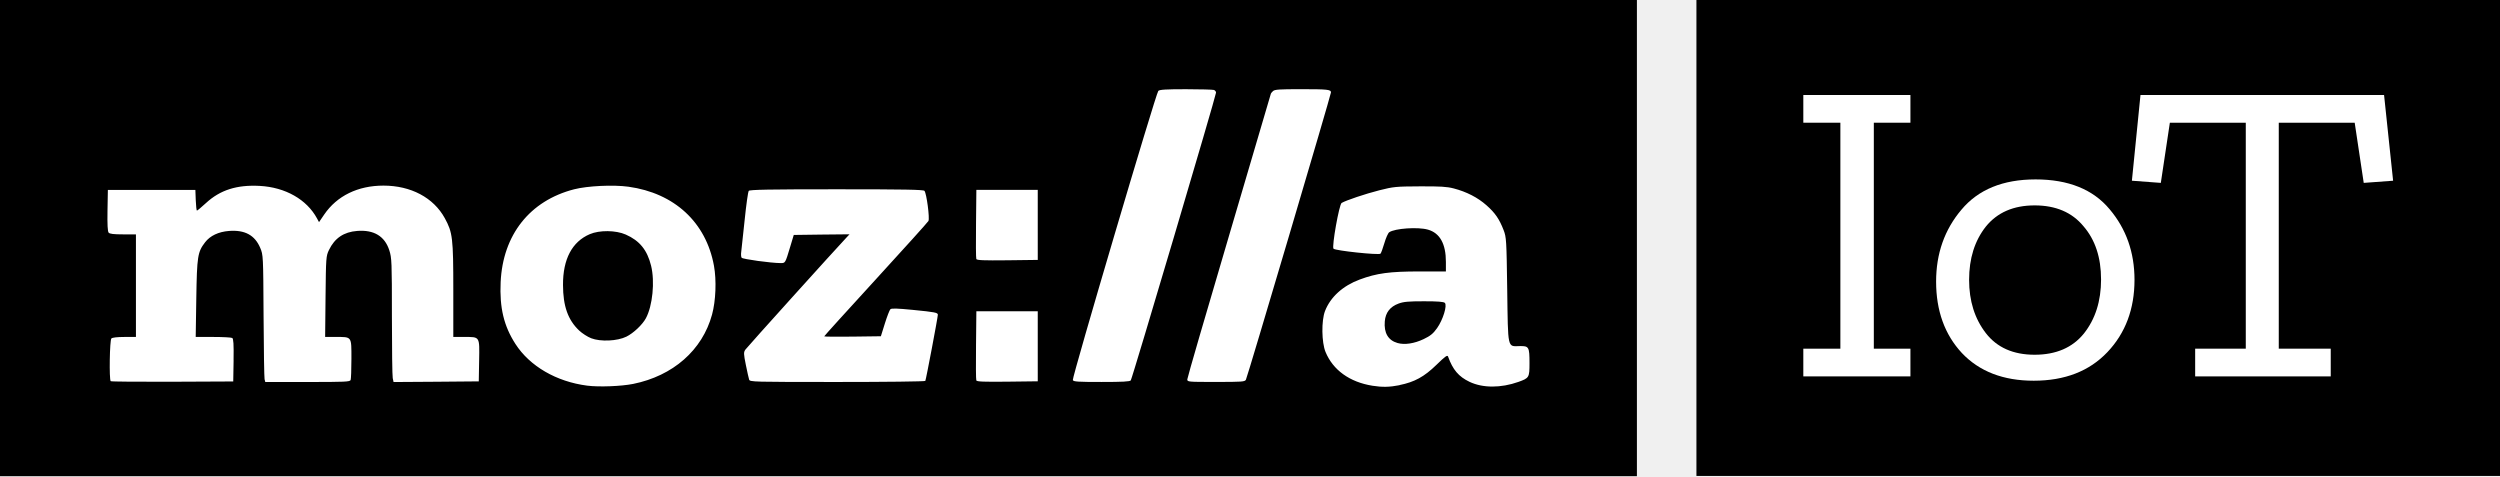
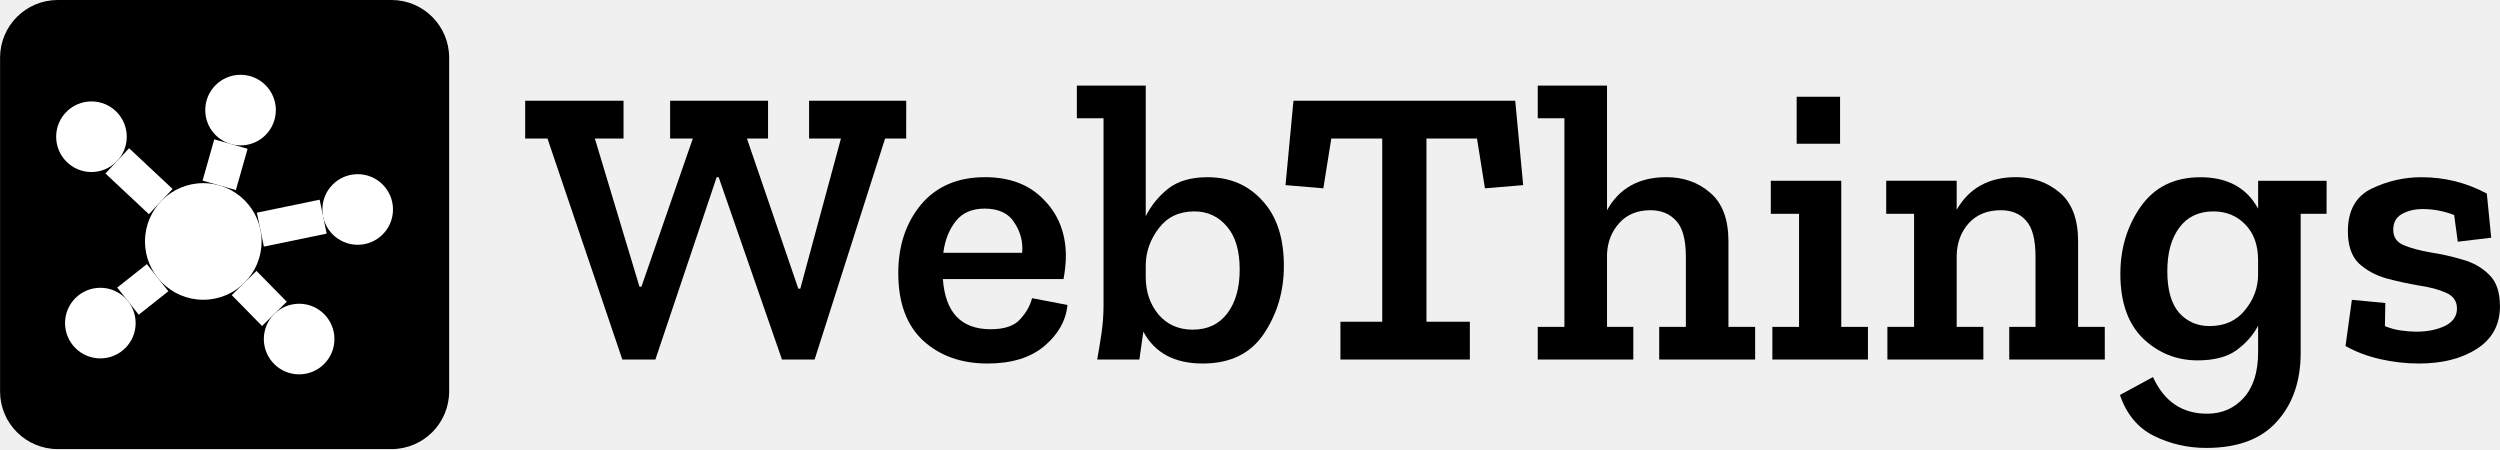
- <svg xmlns="http://www.w3.org/2000/svg" version="1.1" id="svg53730" viewBox="0 0 420 80" height="80" width="420">
-   <defs id="defs53732" />
-   <g id="g4158" transform="translate(-10.00001,-10.03634)">
-     <rect y="10" x="10" height="80.036" width="275" id="rect53720" style="color:#000000;clip-rule:nonzero;display:inline;overflow:visible;visibility:visible;opacity:1;isolation:auto;mix-blend-mode:normal;color-interpolation:sRGB;color-interpolation-filters:linearRGB;solid-color:#000000;solid-opacity:1;fill:#000000;fill-opacity:1;fill-rule:nonzero;stroke:none;stroke-width:1;stroke-linecap:butt;stroke-linejoin:miter;stroke-miterlimit:4;stroke-dasharray:none;stroke-dashoffset:0;stroke-opacity:1;color-rendering:auto;image-rendering:auto;shape-rendering:auto;text-rendering:auto;enable-background:accumulate" />
-     <path style="fill:#ffffff;fill-opacity:1" d="m 116.348,74.539 c 6.724,-1.356 11.652,-5.681 13.276,-11.652 0.632,-2.323 0.766,-5.764 0.321,-8.207 -1.331,-7.299 -6.645,-12.208 -14.371,-13.276 -2.542,-0.352 -6.876,-0.141 -9.125,0.434 -7.443,1.918 -11.976,7.651 -12.34,15.599 -0.197,4.304 0.532,7.354 2.483,10.384 2.405,3.734 6.88,6.336 12.049,7.003 1.973,0.255 5.71,0.11 7.707,-0.286 z m -7.034,-7.68 c -0.595,-0.229 -1.499,-0.809 -2.008,-1.288 -1.886,-1.772 -2.715,-4.108 -2.721,-7.661 -0.022,-4.344 1.532,-7.263 4.495,-8.533 1.633,-0.701 4.382,-0.672 6.044,0.063 2.33,1.027 3.611,2.603 4.26,5.242 0.655,2.661 0.251,6.735 -0.875,8.821 -0.588,1.09 -2.093,2.51 -3.276,3.091 -1.527,0.751 -4.335,0.878 -5.919,0.267 z m 135.809,7.87 c 2.522,-0.509 4.149,-1.401 6.201,-3.401 1.485,-1.445 1.838,-1.697 1.949,-1.387 0.8,2.215 1.778,3.367 3.602,4.239 2.216,1.062 5.273,1.063 8.22,0.016 1.807,-0.647 1.86,-0.737 1.86,-3.161 0,-2.718 -0.097,-2.889 -1.646,-2.854 -2.082,0.047 -1.956,0.617 -2.097,-9.473 -0.115,-8.356 -0.146,-8.825 -0.605,-10.012 -0.725,-1.873 -1.42,-2.881 -2.879,-4.174 -1.468,-1.302 -3.346,-2.268 -5.501,-2.829 -1.153,-0.3 -2.246,-0.366 -5.705,-0.349 -4.032,0.016 -4.424,0.063 -6.803,0.663 -2.323,0.589 -5.627,1.7 -6.326,2.125 -0.415,0.253 -1.673,7.33 -1.366,7.685 0.289,0.333 7.628,1.109 7.899,0.836 0.103,-0.11 0.394,-0.9 0.647,-1.767 0.252,-0.867 0.619,-1.689 0.814,-1.827 0.934,-0.658 4.837,-0.924 6.511,-0.443 2.006,0.575 3.012,2.386 3.012,5.421 l 0,1.602 -4.443,0 c -4.978,0 -7.175,0.295 -10.033,1.357 -2.843,1.056 -4.921,2.942 -5.832,5.296 -0.625,1.612 -0.577,5.272 0.089,6.881 1.259,3.041 4.052,5.051 7.881,5.668 1.63,0.262 2.889,0.236 4.55,-0.094 z m -0.329,-7.064 c -1.585,-0.451 -2.317,-1.698 -2.148,-3.66 0.126,-1.458 0.894,-2.446 2.308,-2.967 0.845,-0.313 1.665,-0.387 4.271,-0.387 2.323,0 3.304,0.078 3.506,0.267 0.437,0.419 -0.311,2.851 -1.307,4.249 -0.654,0.919 -1.113,1.294 -2.245,1.836 -1.573,0.752 -3.202,0.999 -4.386,0.661 z M 49.238,70.544 c 0.047,-2.705 -0.022,-3.598 -0.219,-3.728 -0.154,-0.094 -1.598,-0.171 -3.21,-0.171 l -2.931,0 0.1,-6.464 c 0.111,-7.105 0.22,-7.801 1.481,-9.444 0.845,-1.1 2.255,-1.767 4.019,-1.901 2.661,-0.203 4.339,0.709 5.241,2.847 0.499,1.183 0.505,1.301 0.56,11.389 0.03,5.607 0.107,10.406 0.169,10.667 l 0.117,0.473 7.104,0 c 6.275,0 7.119,-0.031 7.237,-0.332 0.072,-0.184 0.133,-1.788 0.133,-3.566 0,-3.814 0.103,-3.668 -2.632,-3.668 l -1.784,0 0.069,-6.779 c 0.067,-6.562 0.085,-6.813 0.574,-7.83 0.962,-2 2.493,-3.034 4.754,-3.205 2.802,-0.213 4.618,0.883 5.381,3.25 0.414,1.282 0.44,1.948 0.44,11.089 0,5.349 0.062,10.023 0.138,10.386 l 0.138,0.66 7.158,-0.047 7.158,-0.063 0.061,-3.467 c 0.072,-4.141 0.165,-3.995 -2.516,-3.995 l -1.823,0 0,-7.83 c 0,-8.815 -0.112,-9.719 -1.432,-12.128 -1.892,-3.448 -5.698,-5.468 -10.303,-5.468 -4.291,0 -7.811,1.719 -9.954,4.859 l -0.871,1.277 -0.334,-0.619 c -1.721,-3.189 -5.32,-5.234 -9.618,-5.468 -3.848,-0.209 -6.652,0.683 -9.037,2.878 -0.76,0.699 -1.443,1.271 -1.518,1.271 -0.075,0 -0.165,-0.781 -0.201,-1.734 l -0.064,-1.734 -7.351,0 -7.351,0 -0.061,3.44 c -0.041,2.358 0.022,3.532 0.191,3.731 0.184,0.21 0.842,0.291 2.419,0.291 l 2.167,0 0,8.617 0,8.618 -1.931,0 c -1.209,0 -2.029,0.094 -2.194,0.253 -0.285,0.272 -0.391,6.911 -0.115,7.176 0.079,0.079 4.747,0.11 10.368,0.094 l 10.219,-0.047 0.061,-3.558 z m 116.215,3.481 c 0.116,-0.177 2.104,-10.678 2.104,-11.11 0,-0.36 -0.471,-0.451 -4.192,-0.817 -2.668,-0.261 -3.583,-0.286 -3.779,-0.11 -0.141,0.126 -0.559,1.21 -0.928,2.391 l -0.671,2.147 -4.76,0.063 c -2.618,0.031 -4.76,0.016 -4.76,-0.047 0,-0.063 3.892,-4.356 8.649,-9.55 4.757,-5.194 8.744,-9.617 8.86,-9.829 0.243,-0.445 -0.31,-4.636 -0.667,-5.063 -0.171,-0.206 -3.39,-0.264 -14.757,-0.264 -11.366,0 -14.586,0.063 -14.759,0.264 -0.121,0.141 -0.432,2.344 -0.69,4.887 -0.258,2.542 -0.517,4.955 -0.576,5.358 -0.061,0.405 -0.028,0.852 0.067,0.991 0.165,0.239 4.949,0.894 6.553,0.899 0.794,0 0.769,0.047 1.604,-2.73 l 0.601,-1.997 4.684,-0.063 4.684,-0.047 -0.45,0.478 c -1.97,2.089 -16.781,18.507 -17.046,18.897 -0.308,0.451 -0.301,0.686 0.078,2.567 0.231,1.139 0.479,2.25 0.552,2.47 0.128,0.388 0.578,0.399 14.806,0.399 8.071,0 14.726,-0.078 14.79,-0.179 z m 18.889,-5.809 0,-5.885 -5.157,0 -5.156,0 -0.057,5.671 c -0.033,3.12 -0.022,5.794 0.049,5.943 0.085,0.21 1.218,0.256 5.215,0.212 l 5.107,-0.063 z m 15.628,5.728 c 0.238,-0.294 14.323,-47.835 14.323,-48.343 0,-0.176 -0.156,-0.38 -0.347,-0.451 -0.191,-0.063 -2.307,-0.126 -4.702,-0.126 -3.35,0 -4.423,0.063 -4.649,0.283 -0.395,0.379 -14.523,48.174 -14.361,48.581 0.11,0.272 0.827,0.319 4.825,0.319 3.499,0 4.752,-0.063 4.91,-0.262 z m 19.341,-0.11 c 0.252,-0.452 14.292,-47.871 14.292,-48.273 0,-0.484 -0.541,-0.542 -5.049,-0.542 -3.666,0 -4.409,0.047 -4.7,0.33 -0.188,0.181 -0.345,0.371 -0.345,0.419 0,0.047 -3.159,10.772 -7.021,23.83 -3.862,13.056 -7.022,23.933 -7.022,24.172 0,0.423 0.1,0.432 4.82,0.432 4.366,0 4.839,-0.031 5.025,-0.368 z m -34.969,-26.01 0,-5.885 -5.157,0 -5.156,0 -0.057,5.671 c -0.033,3.12 -0.022,5.794 0.049,5.941 0.085,0.212 1.218,0.258 5.215,0.213 l 5.107,-0.063 z" id="path53722" />
-     <rect style="color:#000000;clip-rule:nonzero;display:inline;overflow:visible;visibility:visible;opacity:1;isolation:auto;mix-blend-mode:normal;color-interpolation:sRGB;color-interpolation-filters:linearRGB;solid-color:#000000;solid-opacity:1;fill:#000000;fill-opacity:1;fill-rule:nonzero;stroke:none;stroke-width:1;stroke-linecap:butt;stroke-linejoin:miter;stroke-miterlimit:4;stroke-dasharray:none;stroke-dashoffset:0;stroke-opacity:1;color-rendering:auto;image-rendering:auto;shape-rendering:auto;text-rendering:auto;enable-background:accumulate" id="rect53724" width="135" height="79.994" x="295" y="10" />
-     <g id="text53726" style="font-style:normal;font-weight:normal;font-size:74.308px;line-height:125%;font-family:Sans;letter-spacing:0px;word-spacing:0px;fill:#ffffff;fill-opacity:1;stroke:none;stroke-width:1px;stroke-linecap:butt;stroke-linejoin:miter;stroke-opacity:1" transform="scale(1.021739,0.9787231)" aria-label="IoT">
-       <path id="path4521" style="font-style:normal;font-variant:normal;font-weight:normal;font-stretch:normal;font-family:'Zilla Slab';-inkscape-font-specification:'Zilla Slab';fill:#ffffff;fill-opacity:1" d="M 323.91,74.863 H 306.299 v -4.756 h 6.093 V 31.318 h -6.093 v -4.756 h 17.611 v 4.756 h -6.019 v 38.789 h 6.019 z" />
-       <path id="path4523" style="font-style:normal;font-variant:normal;font-weight:normal;font-stretch:normal;font-family:'Zilla Slab';-inkscape-font-specification:'Zilla Slab';fill:#ffffff;fill-opacity:1" d="m 360.754,58.292 q 0,7.505 -4.458,12.409 -4.458,4.904 -12.112,4.904 -7.505,0 -11.815,-4.756 -4.236,-4.756 -4.236,-12.261 0,-7.208 4.161,-12.335 4.161,-5.202 12.187,-5.202 8.1,0 12.187,5.127 4.087,5.053 4.087,12.112 z m -5.499,-0.074 q 0,-5.647 -2.898,-9.14 -2.824,-3.567 -8.025,-3.567 -5.202,0 -8.025,3.641 -2.749,3.641 -2.749,9.14 0,5.425 2.749,9.14 2.749,3.715 8.025,3.715 5.276,0 8.1,-3.641 2.824,-3.715 2.824,-9.289 z" />
-       <path id="path4525" style="font-style:normal;font-variant:normal;font-weight:normal;font-stretch:normal;font-family:'Zilla Slab';-inkscape-font-specification:'Zilla Slab';fill:#ffffff;fill-opacity:1" d="m 403.275,41.275 -4.83,0.372 -1.486,-10.329 h -12.484 v 38.789 h 8.545 v 4.756 H 370.728 v -4.756 h 8.323 V 31.318 h -12.484 l -1.486,10.329 -4.756,-0.372 1.412,-14.713 h 40.052 z" />
+ <svg xmlns="http://www.w3.org/2000/svg" id="svg31947" version="1.1" viewBox="0 0 47.13 8.467" height="32" width="178.131">
+   <defs id="defs31941" />
+   <g id="g9210">
+     <g transform="matrix(0.5333333,0,0,0.5333333,-1.9333007e-5,-149.9333)" id="g33189">
+       <rect ry="2.039" rx="2.039" id="rect32739" height="15.875" width="15.875" y="281.125" x="3.6249388e-05" style="stroke-width:0.135" />
+       <path style="color:#000000;clip-rule:nonzero;display:inline;overflow:visible;visibility:visible;opacity:1;isolation:auto;mix-blend-mode:normal;color-interpolation:sRGB;color-interpolation-filters:linearRGB;solid-color:#000000;solid-opacity:1;fill:#ffffff;fill-opacity:1;fill-rule:nonzero;stroke:none;stroke-width:5.497;stroke-linecap:butt;stroke-linejoin:round;stroke-miterlimit:4;stroke-dasharray:none;stroke-dashoffset:0;stroke-opacity:1;color-rendering:auto;image-rendering:auto;shape-rendering:auto;text-rendering:auto;enable-background:accumulate" d="m 9.245,289.66 a 2.061,2.061 0 0 1 -2.061,2.061 2.061,2.061 0 0 1 -2.061,-2.061 2.061,2.061 0 0 1 2.061,-2.061 2.061,2.061 0 0 1 2.061,2.061 z" id="path32741" />
+       <path style="color:#000000;clip-rule:nonzero;display:inline;overflow:visible;visibility:visible;opacity:1;isolation:auto;mix-blend-mode:normal;color-interpolation:sRGB;color-interpolation-filters:linearRGB;solid-color:#000000;solid-opacity:1;fill:#ffffff;fill-opacity:1;fill-rule:nonzero;stroke:none;stroke-width:5.497;stroke-linecap:butt;stroke-linejoin:round;stroke-miterlimit:4;stroke-dasharray:none;stroke-dashoffset:0;stroke-opacity:1;color-rendering:auto;image-rendering:auto;shape-rendering:auto;text-rendering:auto;enable-background:accumulate" d="m 9.749,285.017 a 1.248,1.248 0 0 1 -1.248,1.248 1.248,1.248 0 0 1 -1.248,-1.248 1.248,1.248 0 0 1 1.248,-1.248 1.248,1.248 0 0 1 1.248,1.248 z" id="path32743" />
+       <path style="color:#000000;clip-rule:nonzero;display:inline;overflow:visible;visibility:visible;opacity:1;isolation:auto;mix-blend-mode:normal;color-interpolation:sRGB;color-interpolation-filters:linearRGB;solid-color:#000000;solid-opacity:1;fill:#ffffff;fill-opacity:1;fill-rule:nonzero;stroke:none;stroke-width:5.497;stroke-linecap:butt;stroke-linejoin:round;stroke-miterlimit:4;stroke-dasharray:none;stroke-dashoffset:0;stroke-opacity:1;color-rendering:auto;image-rendering:auto;shape-rendering:auto;text-rendering:auto;enable-background:accumulate" d="m 13.89,288.53 a 1.248,1.248 0 0 1 -1.248,1.248 1.248,1.248 0 0 1 -1.248,-1.248 1.248,1.248 0 0 1 1.248,-1.248 1.248,1.248 0 0 1 1.248,1.248 z" id="path32745" />
+       <path style="color:#000000;clip-rule:nonzero;display:inline;overflow:visible;visibility:visible;opacity:1;isolation:auto;mix-blend-mode:normal;color-interpolation:sRGB;color-interpolation-filters:linearRGB;solid-color:#000000;solid-opacity:1;fill:#ffffff;fill-opacity:1;fill-rule:nonzero;stroke:none;stroke-width:5.497;stroke-linecap:butt;stroke-linejoin:round;stroke-miterlimit:4;stroke-dasharray:none;stroke-dashoffset:0;stroke-opacity:1;color-rendering:auto;image-rendering:auto;shape-rendering:auto;text-rendering:auto;enable-background:accumulate" d="m 11.82,293.11 a 1.248,1.248 0 0 1 -1.248,1.248 1.248,1.248 0 0 1 -1.248,-1.248 1.248,1.248 0 0 1 1.248,-1.248 1.248,1.248 0 0 1 1.248,1.248 z" id="path32747" />
+       <path style="color:#000000;clip-rule:nonzero;display:inline;overflow:visible;visibility:visible;opacity:1;isolation:auto;mix-blend-mode:normal;color-interpolation:sRGB;color-interpolation-filters:linearRGB;solid-color:#000000;solid-opacity:1;fill:#ffffff;fill-opacity:1;fill-rule:nonzero;stroke:none;stroke-width:5.497;stroke-linecap:butt;stroke-linejoin:round;stroke-miterlimit:4;stroke-dasharray:none;stroke-dashoffset:0;stroke-opacity:1;color-rendering:auto;image-rendering:auto;shape-rendering:auto;text-rendering:auto;enable-background:accumulate" d="m 4.793,292.546 a 1.248,1.248 0 0 1 -1.248,1.248 1.248,1.248 0 0 1 -1.248,-1.248 1.248,1.248 0 0 1 1.248,-1.248 1.248,1.248 0 0 1 1.248,1.248 z" id="path32749" />
+       <path style="color:#000000;clip-rule:nonzero;display:inline;overflow:visible;visibility:visible;opacity:1;isolation:auto;mix-blend-mode:normal;color-interpolation:sRGB;color-interpolation-filters:linearRGB;solid-color:#000000;solid-opacity:1;fill:#ffffff;fill-opacity:1;fill-rule:nonzero;stroke:none;stroke-width:5.497;stroke-linecap:butt;stroke-linejoin:round;stroke-miterlimit:4;stroke-dasharray:none;stroke-dashoffset:0;stroke-opacity:1;color-rendering:auto;image-rendering:auto;shape-rendering:auto;text-rendering:auto;enable-background:accumulate" d="m 4.479,285.958 a 1.248,1.248 0 0 1 -1.248,1.248 1.248,1.248 0 0 1 -1.248,-1.248 1.248,1.248 0 0 1 1.248,-1.248 1.248,1.248 0 0 1 1.248,1.248 z" id="path32751" />
+       <path style="color:#000000;font-style:normal;font-variant:normal;font-weight:normal;font-stretch:normal;font-size:medium;line-height:normal;font-family:sans-serif;font-variant-ligatures:normal;font-variant-position:normal;font-variant-caps:normal;font-variant-numeric:normal;font-variant-alternates:normal;font-feature-settings:normal;text-indent:0;text-align:start;text-decoration:none;text-decoration-line:none;text-decoration-style:solid;text-decoration-color:#000000;letter-spacing:normal;word-spacing:normal;text-transform:none;writing-mode:lr-tb;direction:ltr;text-orientation:mixed;dominant-baseline:auto;baseline-shift:baseline;text-anchor:start;white-space:normal;shape-padding:0;clip-rule:nonzero;display:inline;overflow:visible;visibility:visible;opacity:1;isolation:auto;mix-blend-mode:normal;color-interpolation:sRGB;color-interpolation-filters:linearRGB;solid-color:#000000;solid-opacity:1;vector-effect:none;fill:#ffffff;fill-opacity:1;fill-rule:evenodd;stroke:none;stroke-width:1.223;stroke-linecap:butt;stroke-linejoin:miter;stroke-miterlimit:4;stroke-dasharray:none;stroke-dashoffset:0;stroke-opacity:1;color-rendering:auto;image-rendering:auto;shape-rendering:auto;text-rendering:auto;enable-background:accumulate" d="m 4.561,286.365 -0.836,0.893 1.537,1.439 0.836,-0.893 z" id="path32753" />
+       <path style="color:#000000;font-style:normal;font-variant:normal;font-weight:normal;font-stretch:normal;font-size:medium;line-height:normal;font-family:sans-serif;font-variant-ligatures:normal;font-variant-position:normal;font-variant-caps:normal;font-variant-numeric:normal;font-variant-alternates:normal;font-feature-settings:normal;text-indent:0;text-align:start;text-decoration:none;text-decoration-line:none;text-decoration-style:solid;text-decoration-color:#000000;letter-spacing:normal;word-spacing:normal;text-transform:none;writing-mode:lr-tb;direction:ltr;text-orientation:mixed;dominant-baseline:auto;baseline-shift:baseline;text-anchor:start;white-space:normal;shape-padding:0;clip-rule:nonzero;display:inline;overflow:visible;visibility:visible;opacity:1;isolation:auto;mix-blend-mode:normal;color-interpolation:sRGB;color-interpolation-filters:linearRGB;solid-color:#000000;solid-opacity:1;vector-effect:none;fill:#ffffff;fill-opacity:1;fill-rule:evenodd;stroke:none;stroke-width:1.223;stroke-linecap:butt;stroke-linejoin:miter;stroke-miterlimit:4;stroke-dasharray:none;stroke-dashoffset:0;stroke-opacity:1;color-rendering:auto;image-rendering:auto;shape-rendering:auto;text-rendering:auto;enable-background:accumulate" d="m 11.297,288.184 -2.219,0.459 0.248,1.199 2.219,-0.459 z" id="path32755" />
+       <path style="color:#000000;font-style:normal;font-variant:normal;font-weight:normal;font-stretch:normal;font-size:medium;line-height:normal;font-family:sans-serif;font-variant-ligatures:normal;font-variant-position:normal;font-variant-caps:normal;font-variant-numeric:normal;font-variant-alternates:normal;font-feature-settings:normal;text-indent:0;text-align:start;text-decoration:none;text-decoration-line:none;text-decoration-style:solid;text-decoration-color:#000000;letter-spacing:normal;word-spacing:normal;text-transform:none;writing-mode:lr-tb;direction:ltr;text-orientation:mixed;dominant-baseline:auto;baseline-shift:baseline;text-anchor:start;white-space:normal;shape-padding:0;clip-rule:nonzero;display:inline;overflow:visible;visibility:visible;opacity:1;isolation:auto;mix-blend-mode:normal;color-interpolation:sRGB;color-interpolation-filters:linearRGB;solid-color:#000000;solid-opacity:1;vector-effect:none;fill:#ffffff;fill-opacity:1;fill-rule:evenodd;stroke:none;stroke-width:1.223;stroke-linecap:butt;stroke-linejoin:miter;stroke-miterlimit:4;stroke-dasharray:none;stroke-dashoffset:0;stroke-opacity:1;color-rendering:auto;image-rendering:auto;shape-rendering:auto;text-rendering:auto;enable-background:accumulate" d="m 9.064,290.701 -0.873,0.857 1.07,1.09 0.873,-0.857 z" id="path32757" />
+       <path style="color:#000000;font-style:normal;font-variant:normal;font-weight:normal;font-stretch:normal;font-size:medium;line-height:normal;font-family:sans-serif;font-variant-ligatures:normal;font-variant-position:normal;font-variant-caps:normal;font-variant-numeric:normal;font-variant-alternates:normal;font-feature-settings:normal;text-indent:0;text-align:start;text-decoration:none;text-decoration-line:none;text-decoration-style:solid;text-decoration-color:#000000;letter-spacing:normal;word-spacing:normal;text-transform:none;writing-mode:lr-tb;direction:ltr;text-orientation:mixed;dominant-baseline:auto;baseline-shift:baseline;text-anchor:start;white-space:normal;shape-padding:0;clip-rule:nonzero;display:inline;overflow:visible;visibility:visible;opacity:1;isolation:auto;mix-blend-mode:normal;color-interpolation:sRGB;color-interpolation-filters:linearRGB;solid-color:#000000;solid-opacity:1;vector-effect:none;fill:#ffffff;fill-opacity:1;fill-rule:evenodd;stroke:none;stroke-width:1.223;stroke-linecap:butt;stroke-linejoin:miter;stroke-miterlimit:4;stroke-dasharray:none;stroke-dashoffset:0;stroke-opacity:1;color-rendering:auto;image-rendering:auto;shape-rendering:auto;text-rendering:auto;enable-background:accumulate" d="m 5.189,290.461 -1.047,0.83 0.76,0.959 1.047,-0.83 z" id="path32759" />
+       <path style="color:#000000;font-style:normal;font-variant:normal;font-weight:normal;font-stretch:normal;font-size:medium;line-height:normal;font-family:sans-serif;font-variant-ligatures:normal;font-variant-position:normal;font-variant-caps:normal;font-variant-numeric:normal;font-variant-alternates:normal;font-feature-settings:normal;text-indent:0;text-align:start;text-decoration:none;text-decoration-line:none;text-decoration-style:solid;text-decoration-color:#000000;letter-spacing:normal;word-spacing:normal;text-transform:none;writing-mode:lr-tb;direction:ltr;text-orientation:mixed;dominant-baseline:auto;baseline-shift:baseline;text-anchor:start;white-space:normal;shape-padding:0;clip-rule:nonzero;display:inline;overflow:visible;visibility:visible;opacity:1;isolation:auto;mix-blend-mode:normal;color-interpolation:sRGB;color-interpolation-filters:linearRGB;solid-color:#000000;solid-opacity:1;vector-effect:none;fill:#ffffff;fill-opacity:1;fill-rule:evenodd;stroke:none;stroke-width:1.223;stroke-linecap:butt;stroke-linejoin:miter;stroke-miterlimit:4;stroke-dasharray:none;stroke-dashoffset:0;stroke-opacity:1;color-rendering:auto;image-rendering:auto;shape-rendering:auto;text-rendering:auto;enable-background:accumulate" d="m 7.572,286.051 -0.414,1.459 1.178,0.334 L 8.75,286.385 Z" id="path32761" />
+     </g>
+     <g transform="matrix(0.5333333,0,0,0.5333333,-1.9333007e-5,-149.9333)" id="text32769" style="font-style:normal;font-weight:normal;font-size:3.023px;line-height:0%;font-family:sans-serif;letter-spacing:0px;word-spacing:0px;fill:#000000;fill-opacity:1;stroke:none;stroke-width:0.414px;stroke-linecap:butt;stroke-linejoin:miter;stroke-opacity:1" aria-label="WebThings">
+       <path id="path33191" style="font-style:normal;font-variant:normal;font-weight:600;font-stretch:normal;font-size:14.074px;line-height:1.25;font-family:'Zilla Slab';-inkscape-font-specification:'Zilla Slab Semi-Bold';text-align:start;text-anchor:start;fill:#000000;fill-opacity:1;stroke-width:0.414px" d="m 32.031,286.023 h -0.746 l -2.491,7.811 h -1.154 l -2.238,-6.446 h -0.07 l -2.167,6.446 H 21.997 l -2.646,-7.811 h -0.788 v -1.337 h 3.476 v 1.337 h -1.013 l 1.576,5.236 h 0.07 l 1.816,-5.236 h -0.802 v -1.337 h 3.462 v 1.337 h -0.746 l 1.816,5.306 h 0.07 l 1.436,-5.306 h -1.126 v -1.337 h 3.434 z" />
+       <path id="path33193" style="font-style:normal;font-variant:normal;font-weight:600;font-stretch:normal;font-size:14.074px;line-height:1.25;font-family:'Zilla Slab';-inkscape-font-specification:'Zilla Slab Semi-Bold';text-align:start;text-anchor:start;fill:#000000;fill-opacity:1;stroke-width:0.414px" d="m 37.733,291.906 q -0.084,0.83 -0.816,1.45 -0.732,0.619 -2.013,0.619 -1.379,0 -2.266,-0.802 -0.887,-0.816 -0.887,-2.393 0,-1.45 0.802,-2.421 0.816,-0.971 2.266,-0.971 1.309,0 2.069,0.788 0.774,0.774 0.788,1.97 0,0.394 -0.084,0.844 h -4.264 q 0.127,1.773 1.689,1.773 0.732,0 1.041,-0.352 0.324,-0.352 0.422,-0.746 z m -1.604,-1.844 q 0.056,-0.563 -0.267,-1.056 -0.31,-0.507 -1.056,-0.507 -0.676,0 -1.027,0.45 -0.352,0.45 -0.436,1.112 z" />
+       <path id="path33195" style="font-style:normal;font-variant:normal;font-weight:600;font-stretch:normal;font-size:14.074px;line-height:1.25;font-family:'Zilla Slab';-inkscape-font-specification:'Zilla Slab Semi-Bold';text-align:start;text-anchor:start;fill:#000000;fill-opacity:1;stroke-width:0.414px" d="m 45.382,290.526 q 0,1.337 -0.704,2.393 -0.704,1.056 -2.167,1.056 -1.492,0 -2.097,-1.126 -0.028,0.169 -0.07,0.493 -0.042,0.324 -0.07,0.493 h -1.492 q 0.084,-0.464 0.155,-0.943 0.07,-0.493 0.07,-0.957 v -6.629 h -0.943 v -1.154 h 2.435 v 4.616 q 0.281,-0.563 0.788,-0.971 0.521,-0.408 1.393,-0.408 1.196,0 1.942,0.83 0.76,0.816 0.76,2.308 z M 43.82,290.653 q 0,-0.999 -0.45,-1.52 -0.45,-0.535 -1.154,-0.535 -0.802,0 -1.253,0.591 -0.45,0.591 -0.464,1.281 v 0.45 q 0,0.774 0.45,1.323 0.464,0.535 1.21,0.535 0.788,0 1.224,-0.577 Q 43.82,291.624 43.82,290.653 Z" />
+       <path id="path33197" style="font-style:normal;font-variant:normal;font-weight:600;font-stretch:normal;font-size:14.074px;line-height:1.25;font-family:'Zilla Slab';-inkscape-font-specification:'Zilla Slab Semi-Bold';text-align:start;text-anchor:start;fill:#000000;fill-opacity:1;stroke-width:0.414px" d="m 53.841,287.669 -1.351,0.113 -0.281,-1.759 h -1.787 v 6.474 h 1.534 v 1.337 H 47.381 v -1.337 h 1.478 v -6.474 h -1.801 l -0.281,1.759 -1.337,-0.113 0.281,-2.984 h 7.839 z" />
+       <path id="path33199" style="font-style:normal;font-variant:normal;font-weight:600;font-stretch:normal;font-size:14.074px;line-height:1.25;font-family:'Zilla Slab';-inkscape-font-specification:'Zilla Slab Semi-Bold';text-align:start;text-anchor:start;fill:#000000;fill-opacity:1;stroke-width:0.414px" d="m 62.041,293.834 h -3.392 v -1.154 h 0.943 v -2.477 q 0,-0.901 -0.338,-1.267 -0.338,-0.38 -0.915,-0.38 -0.69,0 -1.098,0.45 -0.408,0.45 -0.436,1.098 v 2.576 h 0.929 v 1.154 h -3.378 v -1.154 h 0.943 v -7.375 h -0.943 v -1.154 h 2.449 v 4.405 q 0.647,-1.168 2.097,-1.168 0.915,0 1.548,0.549 0.647,0.549 0.647,1.717 v 3.026 h 0.943 z" />
+       <path id="path33201" style="font-style:normal;font-variant:normal;font-weight:600;font-stretch:normal;font-size:14.074px;line-height:1.25;font-family:'Zilla Slab';-inkscape-font-specification:'Zilla Slab Semi-Bold';text-align:start;text-anchor:start;fill:#000000;fill-opacity:1;stroke-width:0.414px" d="m 63.509,286.206 v -1.661 h 1.534 v 1.661 z m 2.519,7.628 h -3.378 v -1.154 h 0.943 v -3.997 h -0.999 v -1.168 h 2.491 v 5.165 h 0.943 z" />
+       <path id="path33203" style="font-style:normal;font-variant:normal;font-weight:600;font-stretch:normal;font-size:14.074px;line-height:1.25;font-family:'Zilla Slab';-inkscape-font-specification:'Zilla Slab Semi-Bold';text-align:start;text-anchor:start;fill:#000000;fill-opacity:1;stroke-width:0.414px" d="m 74.401,293.834 h -3.378 v -1.154 h 0.929 v -2.477 q 0,-0.901 -0.324,-1.267 -0.324,-0.38 -0.901,-0.38 -0.718,0 -1.14,0.464 -0.408,0.464 -0.422,1.14 v 2.519 h 0.943 v 1.154 h -3.392 v -1.154 h 0.943 v -3.997 h -0.985 v -1.168 h 2.491 v 1.027 q 0.661,-1.154 2.097,-1.154 0.901,0 1.548,0.549 0.647,0.549 0.647,1.717 v 3.026 h 0.943 z" />
+       <path id="path33205" style="font-style:normal;font-variant:normal;font-weight:600;font-stretch:normal;font-size:14.074px;line-height:1.25;font-family:'Zilla Slab';-inkscape-font-specification:'Zilla Slab Semi-Bold';text-align:start;text-anchor:start;fill:#000000;fill-opacity:1;stroke-width:0.414px" d="m 82.24,288.683 h -0.915 v 4.912 q 0,1.506 -0.844,2.435 -0.83,0.929 -2.491,0.929 -0.985,0 -1.844,-0.422 -0.859,-0.422 -1.21,-1.45 l 1.168,-0.633 q 0.591,1.295 1.914,1.295 0.788,0 1.295,-0.563 0.507,-0.563 0.507,-1.604 v -0.943 q -0.267,0.507 -0.774,0.873 -0.493,0.352 -1.365,0.352 -1.112,0 -1.928,-0.774 -0.802,-0.788 -0.802,-2.28 0,-1.351 0.718,-2.379 0.732,-1.041 2.111,-1.041 1.436,0 2.041,1.112 v -0.985 h 2.421 z m -2.421,2.139 v -0.507 q 0,-0.788 -0.45,-1.253 -0.45,-0.464 -1.126,-0.464 -0.788,0 -1.21,0.577 -0.422,0.563 -0.422,1.534 0,0.999 0.422,1.478 0.422,0.464 1.07,0.464 0.802,0 1.253,-0.563 0.464,-0.563 0.464,-1.267 z" />
+       <path id="path33207" style="font-style:normal;font-variant:normal;font-weight:600;font-stretch:normal;font-size:14.074px;line-height:1.25;font-family:'Zilla Slab';-inkscape-font-specification:'Zilla Slab Semi-Bold';text-align:start;text-anchor:start;fill:#000000;fill-opacity:1;stroke-width:0.414px" d="m 88.37,291.948 q 0,0.985 -0.816,1.506 -0.802,0.521 -2.055,0.521 -0.676,0 -1.365,-0.155 -0.676,-0.155 -1.224,-0.464 l 0.225,-1.633 1.182,0.113 -0.014,0.816 q 0.267,0.113 0.563,0.155 0.31,0.042 0.549,0.042 0.577,0 0.999,-0.197 0.436,-0.211 0.436,-0.619 0,-0.394 -0.394,-0.563 -0.38,-0.169 -0.957,-0.253 -0.577,-0.099 -1.154,-0.253 -0.577,-0.169 -0.971,-0.535 -0.38,-0.38 -0.38,-1.126 0,-1.098 0.83,-1.506 0.844,-0.408 1.773,-0.408 1.224,0 2.308,0.577 l 0.155,1.562 -1.182,0.141 -0.127,-0.943 q -0.549,-0.211 -1.112,-0.211 -0.436,0 -0.746,0.183 -0.296,0.169 -0.296,0.549 0,0.394 0.38,0.549 0.38,0.155 0.943,0.253 0.563,0.085 1.126,0.253 0.563,0.155 0.943,0.535 0.38,0.366 0.38,1.112 z" />
    </g>
  </g>
</svg>
